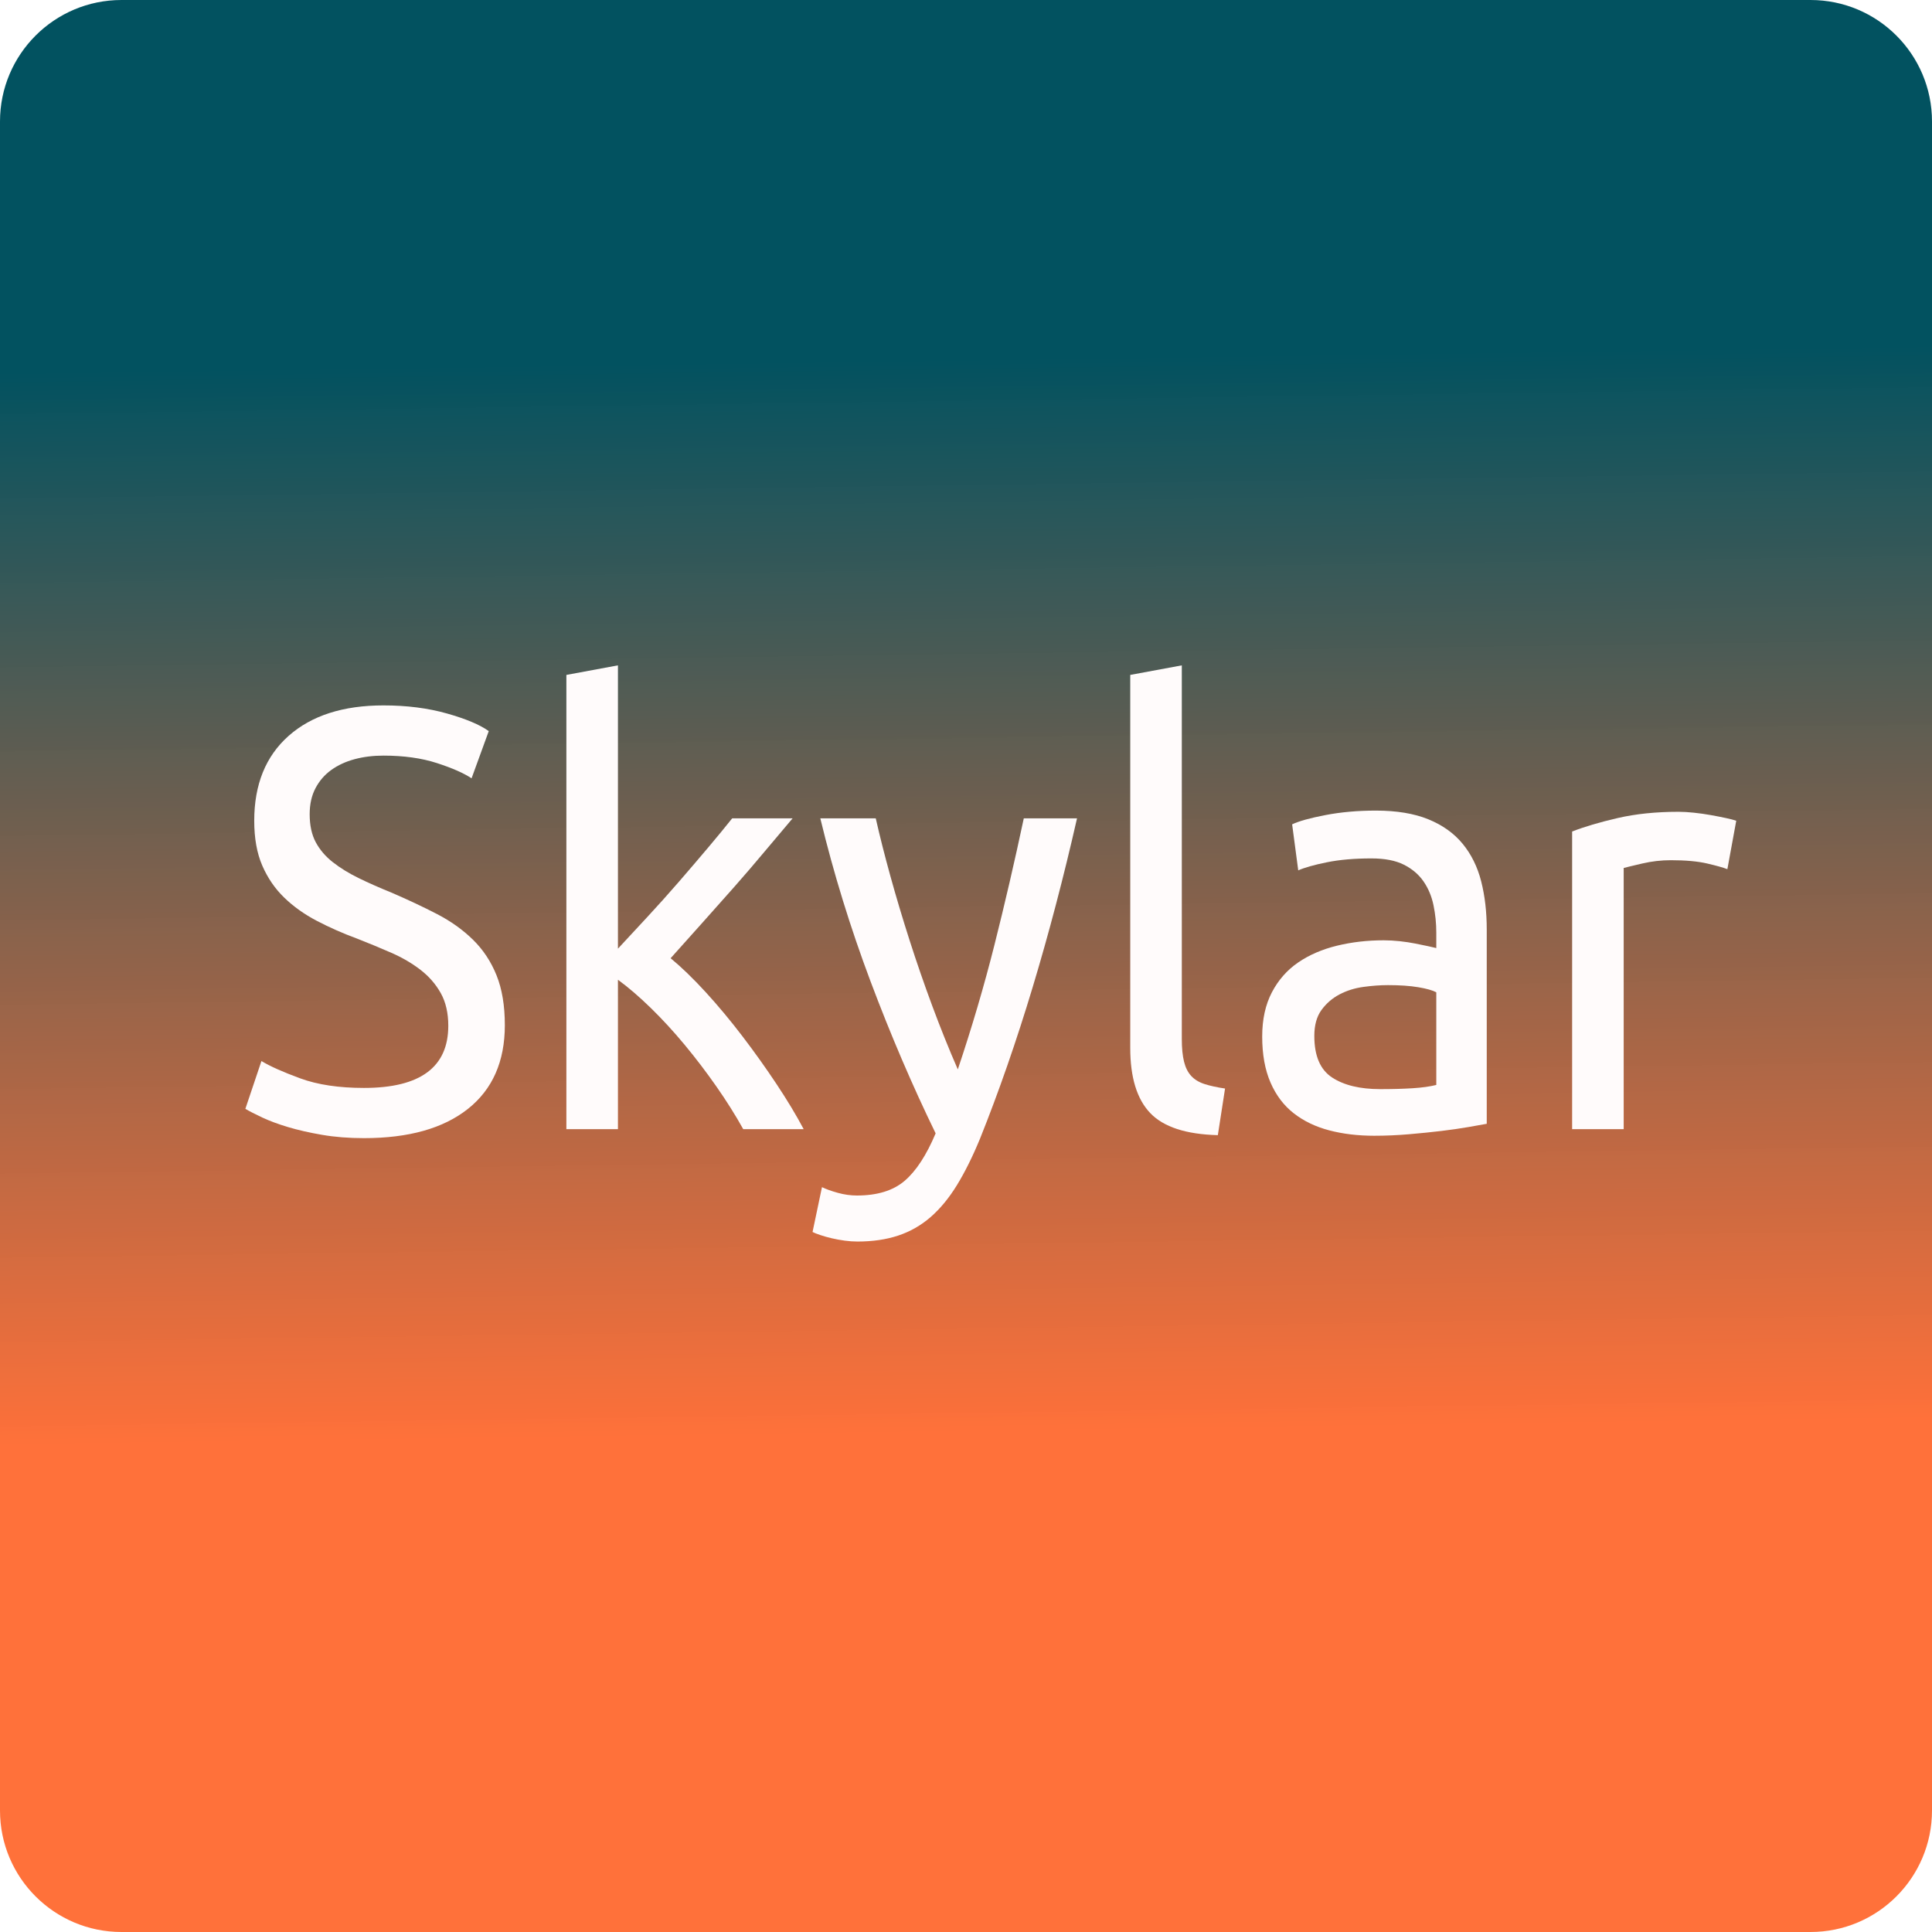
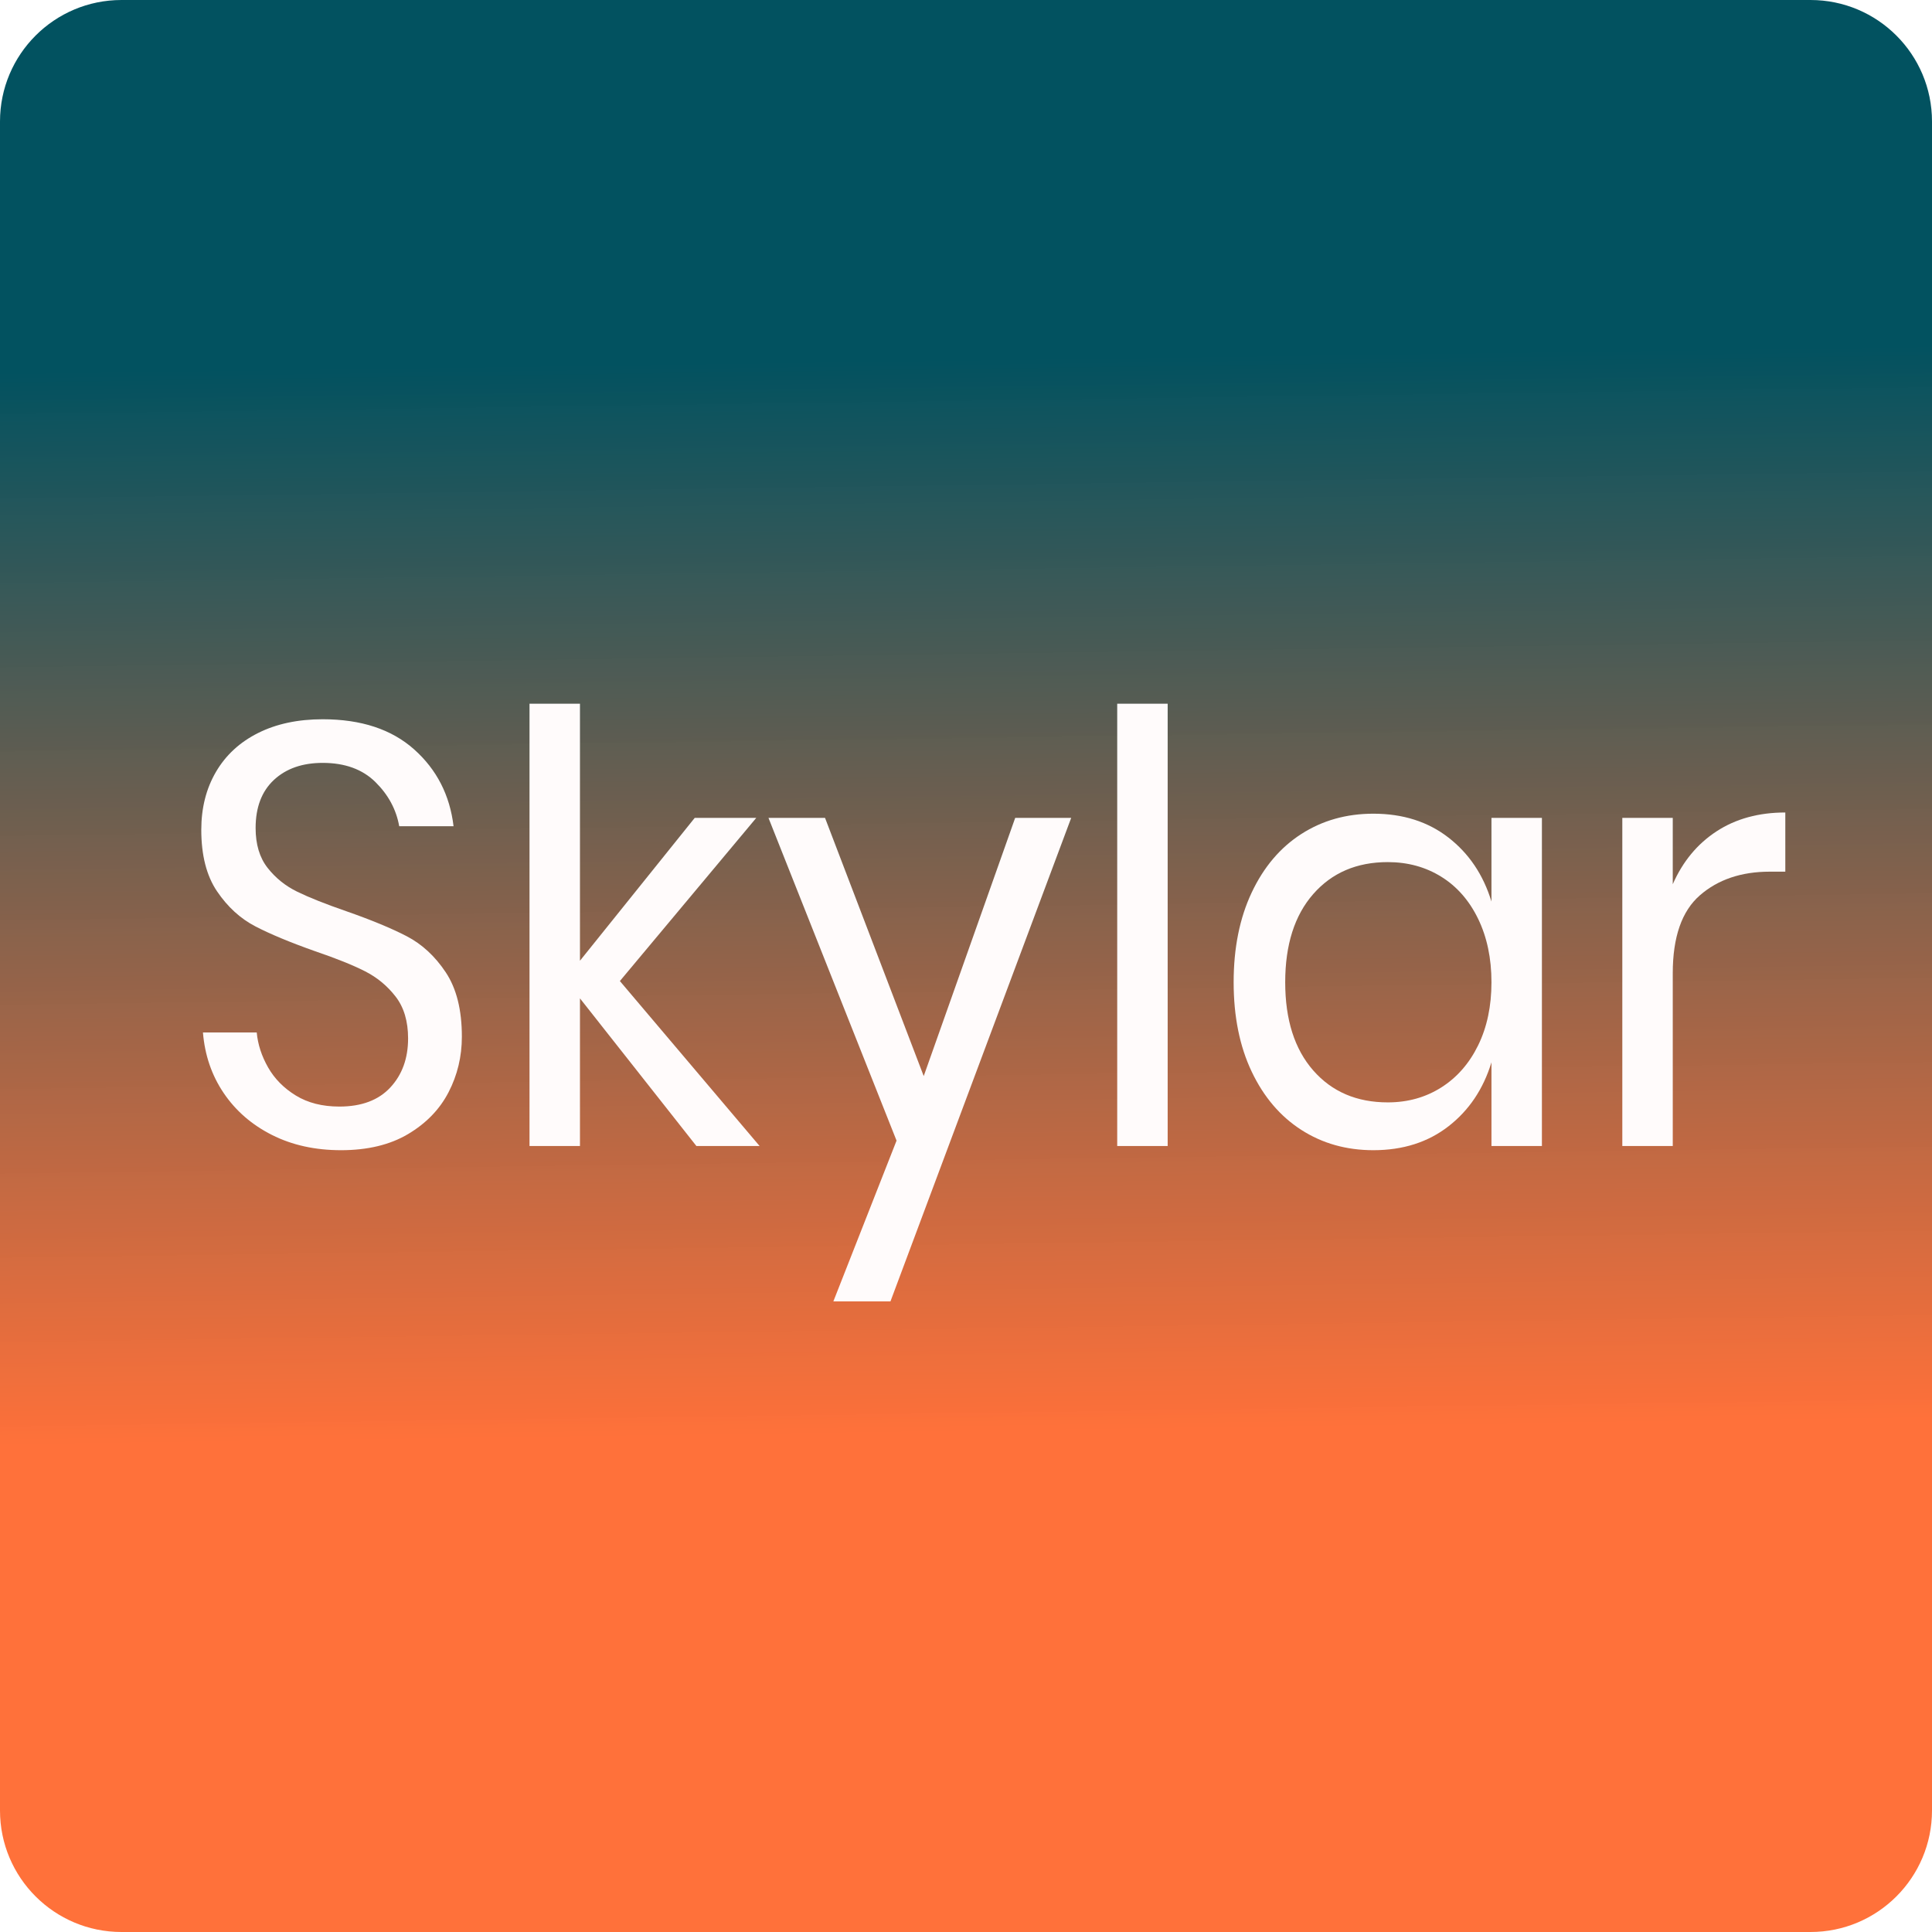
<svg xmlns="http://www.w3.org/2000/svg" xmlns:ns1="http://vectornator.io" style="fill-rule:evenodd;clip-rule:evenodd;stroke-linecap:round;stroke-linejoin:round;" xml:space="preserve" version="1.1" viewBox="0 0 1024 1024">
  <defs>
    <linearGradient y1="195.203" id="LinearGradient" x1="348.567" y2="765.203" x2="356.567" gradientUnits="userSpaceOnUse" gradientTransform="matrix(1 0 0 1 1.71828 -2.87649)">
      <stop stop-color="#025260" offset="0" />
      <stop stop-opacity="0.95" stop-color="#ff692f" offset="1" />
    </linearGradient>
  </defs>
  <g id="Layer 2" ns1:layerName="Layer 2">
    <g opacity="1" />
    <path d="M64.397+0L959.603+0C995.168+0+1024+28.831+1024+64.397L1024+959.603C1024+995.168+995.168+1024+959.603+1024L64.397+1024C28.831+1024+0+995.168+0+959.603L0+64.397C0+28.831+28.831+0+64.397+0Z" opacity="1" fill="url(#LinearGradient)" />
    <g opacity="1">
-       <path d="M192.933+576.626C222.712+576.626+237.601+565.644+237.601+543.68C237.601+536.922+236.278+531.166+233.633+526.414C230.989+521.663+227.413+517.544+222.907+514.059C218.402+510.575+213.259+507.565+207.48+505.031C201.7+502.496+195.578+499.962+189.113+497.428C181.669+494.682+174.616+491.567+167.955+488.082C161.294+484.598+155.515+480.479+150.617+475.727C145.719+470.975+141.85+465.326+139.009+458.779C136.169+452.232+134.748+444.312+134.748+435.019C134.748+415.8+140.822+400.805+152.968+390.034C165.114+379.263+181.865+373.878+203.219+373.878C215.561+373.878+226.777+375.303+236.866+378.155C246.955+381.006+254.351+384.121+259.053+387.5L249.943+412.527C245.829+409.781+239.707+407.088+231.576+404.448C223.446+401.809+213.994+400.489+203.219+400.489C197.733+400.489+192.64+401.122+187.938+402.389C183.236+403.657+179.122+405.557+175.595+408.092C172.069+410.626+169.277+413.847+167.22+417.754C165.163+421.661+164.135+426.255+164.135+431.534C164.135+437.448+165.212+442.411+167.367+446.424C169.522+450.437+172.559+453.974+176.477+457.036C180.395+460.099+184.95+462.897+190.142+465.431C195.333+467.966+201.064+470.5+207.333+473.035C216.149+476.836+224.23+480.638+231.576+484.439C238.923+488.241+245.29+492.781+250.678+498.061C256.065+503.341+260.228+509.624+263.167+516.911C266.105+524.197+267.575+533.014+267.575+543.363C267.575+562.582+261.061+577.366+248.033+587.714C235.005+598.063+216.638+603.237+192.933+603.237C184.901+603.237+177.506+602.656+170.747+601.495C163.988+600.333+157.964+598.961+152.674+597.377C147.385+595.793+142.83+594.103+139.009+592.308C135.189+590.513+132.202+588.981+130.047+587.714L138.569+562.371C143.075+565.116+149.931+568.179+159.139+571.558C168.347+574.937+179.612+576.626+192.933+576.626Z" opacity="1" fill="#fffbfb" />
-       <path d="M355.44+507.882C361.317+512.74+367.537+518.759+374.1+525.939C380.663+533.12+387.128+540.881+393.495+549.224C399.862+557.566+405.886+566.014+411.568+574.567C417.249+583.121+422.049+591.093+425.967+598.485L393.936+598.485C389.822+591.093+385.071+583.543+379.684+575.834C374.296+568.126+368.664+560.734+362.787+553.659C356.909+546.584+350.934+540.089+344.861+534.176C338.788+528.262+333.008+523.299+327.523+519.287L327.523+598.485L300.194+598.485L300.194+357.721L327.523+352.653L327.523+502.813C332.225+497.745+337.416+492.148+343.098+486.023C348.779+479.898+354.362+473.668+359.848+467.332C365.333+460.996+370.525+454.924+375.423+449.117C380.32+443.309+384.532+438.187+388.059+433.752L420.09+433.752C415.584+439.032+410.686+444.84+405.397+451.176C400.107+457.512+394.622+463.9+388.94+470.342C383.259+476.783+377.529+483.225+371.749+489.666C365.97+496.108+360.534+502.18+355.44+507.882Z" opacity="1" fill="#fffbfb" />
-       <path d="M435.665+629.214C437.82+630.27+440.611+631.274+444.04+632.224C447.468+633.174+450.848+633.65+454.178+633.65C464.953+633.65+473.377+631.062+479.45+625.888C485.524+620.714+491.009+612.319+495.907+600.703C483.564+575.359+472.055+548.485+461.378+520.079C450.701+491.673+441.836+462.897+434.783+433.752L464.169+433.752C466.324+443.256+468.92+453.499+471.957+464.481C474.993+475.463+478.373+486.762+482.095+498.378C485.817+509.994+489.834+521.61+494.144+533.226C498.454+544.841+502.959+556.035+507.661+566.806C515.106+544.63+521.571+522.666+527.056+500.913C532.542+479.159+537.733+456.772+542.631+433.752L570.842+433.752C563.789+464.798+555.953+494.629+547.333+523.247C538.713+551.864+529.407+578.633+519.416+603.554C515.498+613.058+511.432+621.242+507.22+628.106C503.008+634.97+498.356+640.619+493.262+645.054C488.168+649.489+482.438+652.763+476.071+654.875C469.704+656.987+462.504+658.043+454.472+658.043C452.317+658.043+450.064+657.884+447.713+657.568C445.362+657.251+443.06+656.828+440.807+656.3C438.554+655.772+436.497+655.192+434.636+654.558C432.775+653.924+431.453+653.396+430.669+652.974L435.665+629.214Z" opacity="1" fill="#fffbfb" />
-       <path d="M645.483+601.653C628.635+601.231+616.685+597.324+609.632+589.932C602.579+582.54+599.053+571.03+599.053+555.401L599.053+357.721L626.382+352.653L626.382+550.649C626.382+555.507+626.774+559.52+627.558+562.688C628.341+565.855+629.615+568.39+631.378+570.291C633.141+572.191+635.492+573.617+638.431+574.567C641.369+575.518+644.993+576.31+649.303+576.943L645.483+601.653Z" opacity="1" fill="#fffbfb" />
-       <path d="M731.585+577.26C738.05+577.26+743.781+577.102+748.776+576.785C753.772+576.468+757.935+575.887+761.266+575.042L761.266+525.939C759.306+524.883+756.123+523.986+751.715+523.247C747.307+522.507+741.968+522.138+735.699+522.138C731.585+522.138+727.226+522.455+722.622+523.088C718.019+523.722+713.807+525.042+709.986+527.048C706.166+529.054+702.983+531.8+700.436+535.285C697.889+538.769+696.616+543.363+696.616+549.065C696.616+559.625+699.75+566.964+706.019+571.083C712.288+575.201+720.81+577.26+731.585+577.26ZM729.234+429.634C740.205+429.634+749.462+431.165+757.004+434.227C764.547+437.29+770.62+441.619+775.224+447.216C779.828+452.813+783.109+459.465+785.068+467.174C787.028+474.883+788.007+483.383+788.007+492.676L788.007+595.634C785.656+596.057+782.375+596.637+778.163+597.377C773.951+598.116+769.2+598.802+763.91+599.436C758.621+600.069+752.89+600.65+746.719+601.178C740.548+601.706+734.426+601.97+728.353+601.97C719.733+601.97+711.798+601.02+704.55+599.119C697.301+597.218+691.032+594.209+685.743+590.09C680.453+585.972+676.339+580.534+673.4+573.775C670.462+567.017+668.992+558.886+668.992+549.382C668.992+540.301+670.707+532.486+674.135+525.939C677.563+519.392+682.216+514.112+688.093+510.1C693.971+506.087+700.828+503.13+708.664+501.229C716.5+499.329+724.728+498.378+733.348+498.378C736.091+498.378+738.932+498.537+741.871+498.853C744.809+499.17+747.601+499.593+750.246+500.121C752.89+500.649+755.192+501.124+757.151+501.546C759.111+501.968+760.482+502.285+761.266+502.496L761.266+494.26C761.266+489.402+760.776+484.598+759.796+479.846C758.817+475.094+757.053+470.87+754.507+467.174C751.96+463.478+748.482+460.521+744.074+458.304C739.667+456.086+733.936+454.977+726.883+454.977C717.872+454.977+709.986+455.664+703.227+457.036C696.469+458.409+691.424+459.835+688.093+461.313L684.861+436.92C688.387+435.23+694.265+433.594+702.493+432.01C710.721+430.426+719.635+429.634+729.234+429.634Z" opacity="1" fill="#fffbfb" />
-       <path d="M889.684+430.267C892.035+430.267+894.729+430.426+897.765+430.742C900.802+431.059+903.789+431.482+906.728+432.01C909.667+432.538+912.36+433.066+914.809+433.594C917.258+434.122+919.07+434.597+920.246+435.019L915.544+460.68C913.389+459.835+909.814+458.832+904.818+457.67C899.822+456.508+893.406+455.928+885.57+455.928C880.476+455.928+875.432+456.508+870.436+457.67C865.44+458.832+862.159+459.624+860.591+460.046L860.591+598.485L833.262+598.485L833.262+440.721C839.727+438.187+847.759+435.811+857.359+433.594C866.958+431.376+877.733+430.267+889.684+430.267Z" opacity="1" fill="#fffbfb" />
+       <path d="M244.8+549.438C244.8+559.998+242.449+569.818+237.748+578.9C233.046+587.981+225.895+595.373+216.296+601.076C206.696+606.778+194.843+609.629+180.738+609.629C167.024+609.629+154.829+606.936+144.152+601.551C133.475+596.165+124.953+588.773+118.586+579.375C112.219+569.977+108.546+559.259+107.566+547.22L136.071+547.22C136.658+553.556+138.667+559.734+142.095+565.753C145.523+571.772+150.421+576.735+156.788+580.642C163.155+584.549+170.845+586.503+179.856+586.503C191.611+586.503+200.623+583.124+206.892+576.366C213.161+569.607+216.296+560.948+216.296+550.388C216.296+541.307+214.092+533.915+209.684+528.213C205.276+522.51+199.839+518.023+193.374+514.749C186.909+511.475+178.093+507.938+166.926+504.136C153.801+499.49+143.27+495.108+135.336+490.989C127.402+486.871+120.643+480.694+115.06+472.457C109.476+464.22+106.684+453.344+106.684+439.827C106.684+428.211+109.28+417.968+114.472+409.098C119.663+400.228+127.108+393.364+136.805+388.506C146.503+383.649+157.915+381.22+171.041+381.22C191.415+381.22+207.578+386.553+219.528+397.218C231.478+407.884+238.433+421.453+240.392+437.926L211.594+437.926C210.026+429.056+205.814+421.242+198.958+414.483C192.101+407.725+182.795+404.346+171.041+404.346C160.266+404.346+151.646+407.356+145.181+413.375C138.716+419.394+135.483+427.894+135.483+438.877C135.483+447.536+137.589+454.558+141.801+459.943C146.013+465.329+151.254+469.553+157.523+472.615C163.792+475.678+172.412+479.11+183.383+482.911C196.705+487.557+207.431+491.993+215.561+496.216C223.691+500.44+230.597+506.829+236.278+515.383C241.96+523.936+244.8+535.288+244.8+549.438Z" opacity="1" fill="#fffbfb" />
+       <path d="M369.105+607.411L307.393+529.163L307.393+607.411L280.652+607.411L280.652+372.983L307.393+372.983L307.393+509.205L368.223+433.491L400.842+433.491L328.551+519.976L402.605+607.411L369.105+607.411Z" opacity="1" fill="#fffbfb" />
+       <path d="M437.281+433.491L489.589+570.346L538.076+433.491L567.756+433.491L471.957+689.778L441.689+689.778L475.189+604.56L407.307+433.491L437.281+433.491Z" opacity="1" fill="#fffbfb" />
+       <path d="M618.889+372.983L618.889+607.411L592.147+607.411L592.147+372.983L618.889+372.983Z" opacity="1" fill="#fffbfb" />
+       <path d="M727.912+431.274C743.585+431.274+756.858+435.497+767.731+443.945C778.603+452.393+786.195+463.692+790.505+477.842L790.505+433.491L817.247+433.491L817.247+607.411L790.505+607.411L790.505+563.06C786.195+577.21+778.603+588.509+767.731+596.957C756.858+605.405+743.585+609.629+727.912+609.629C713.611+609.629+700.877+606.039+689.71+598.858C678.543+591.677+669.776+581.381+663.409+567.97C657.042+554.56+653.858+538.773+653.858+520.61C653.858+502.447+657.042+486.607+663.409+473.09C669.776+459.574+678.543+449.225+689.71+442.045C700.877+434.864+713.611+431.274+727.912+431.274ZM735.552+456.934C719.096+456.934+705.921+462.583+696.028+473.882C686.134+485.181+681.188+500.757+681.188+520.61C681.188+540.462+686.134+556.038+696.028+567.337C705.921+578.636+719.096+584.285+735.552+584.285C746.132+584.285+755.584+581.645+763.91+576.366C772.236+571.086+778.75+563.641+783.452+554.032C788.154+544.422+790.505+533.281+790.505+520.61C790.505+507.938+788.154+496.744+783.452+487.029C778.75+477.314+772.236+469.87+763.91+464.695C755.584+459.521+746.132+456.934+735.552+456.934Z" opacity="1" fill="#fffbfb" />
+       <path d="M886.598+468.655C891.888+456.617+899.626+447.272+909.814+440.619C920.001+433.966+932.147+430.64+946.253+430.64L946.253+462.003L938.024+462.003C922.939+462.003+910.597+466.174+900.998+474.516C891.398+482.858+886.598+496.639+886.598+515.858L886.598+607.411L859.857+607.411L859.857+433.491L886.598+433.491L886.598+468.655Z" opacity="1" fill="#fffbfb" />
    </g>
  </g>
</svg>
